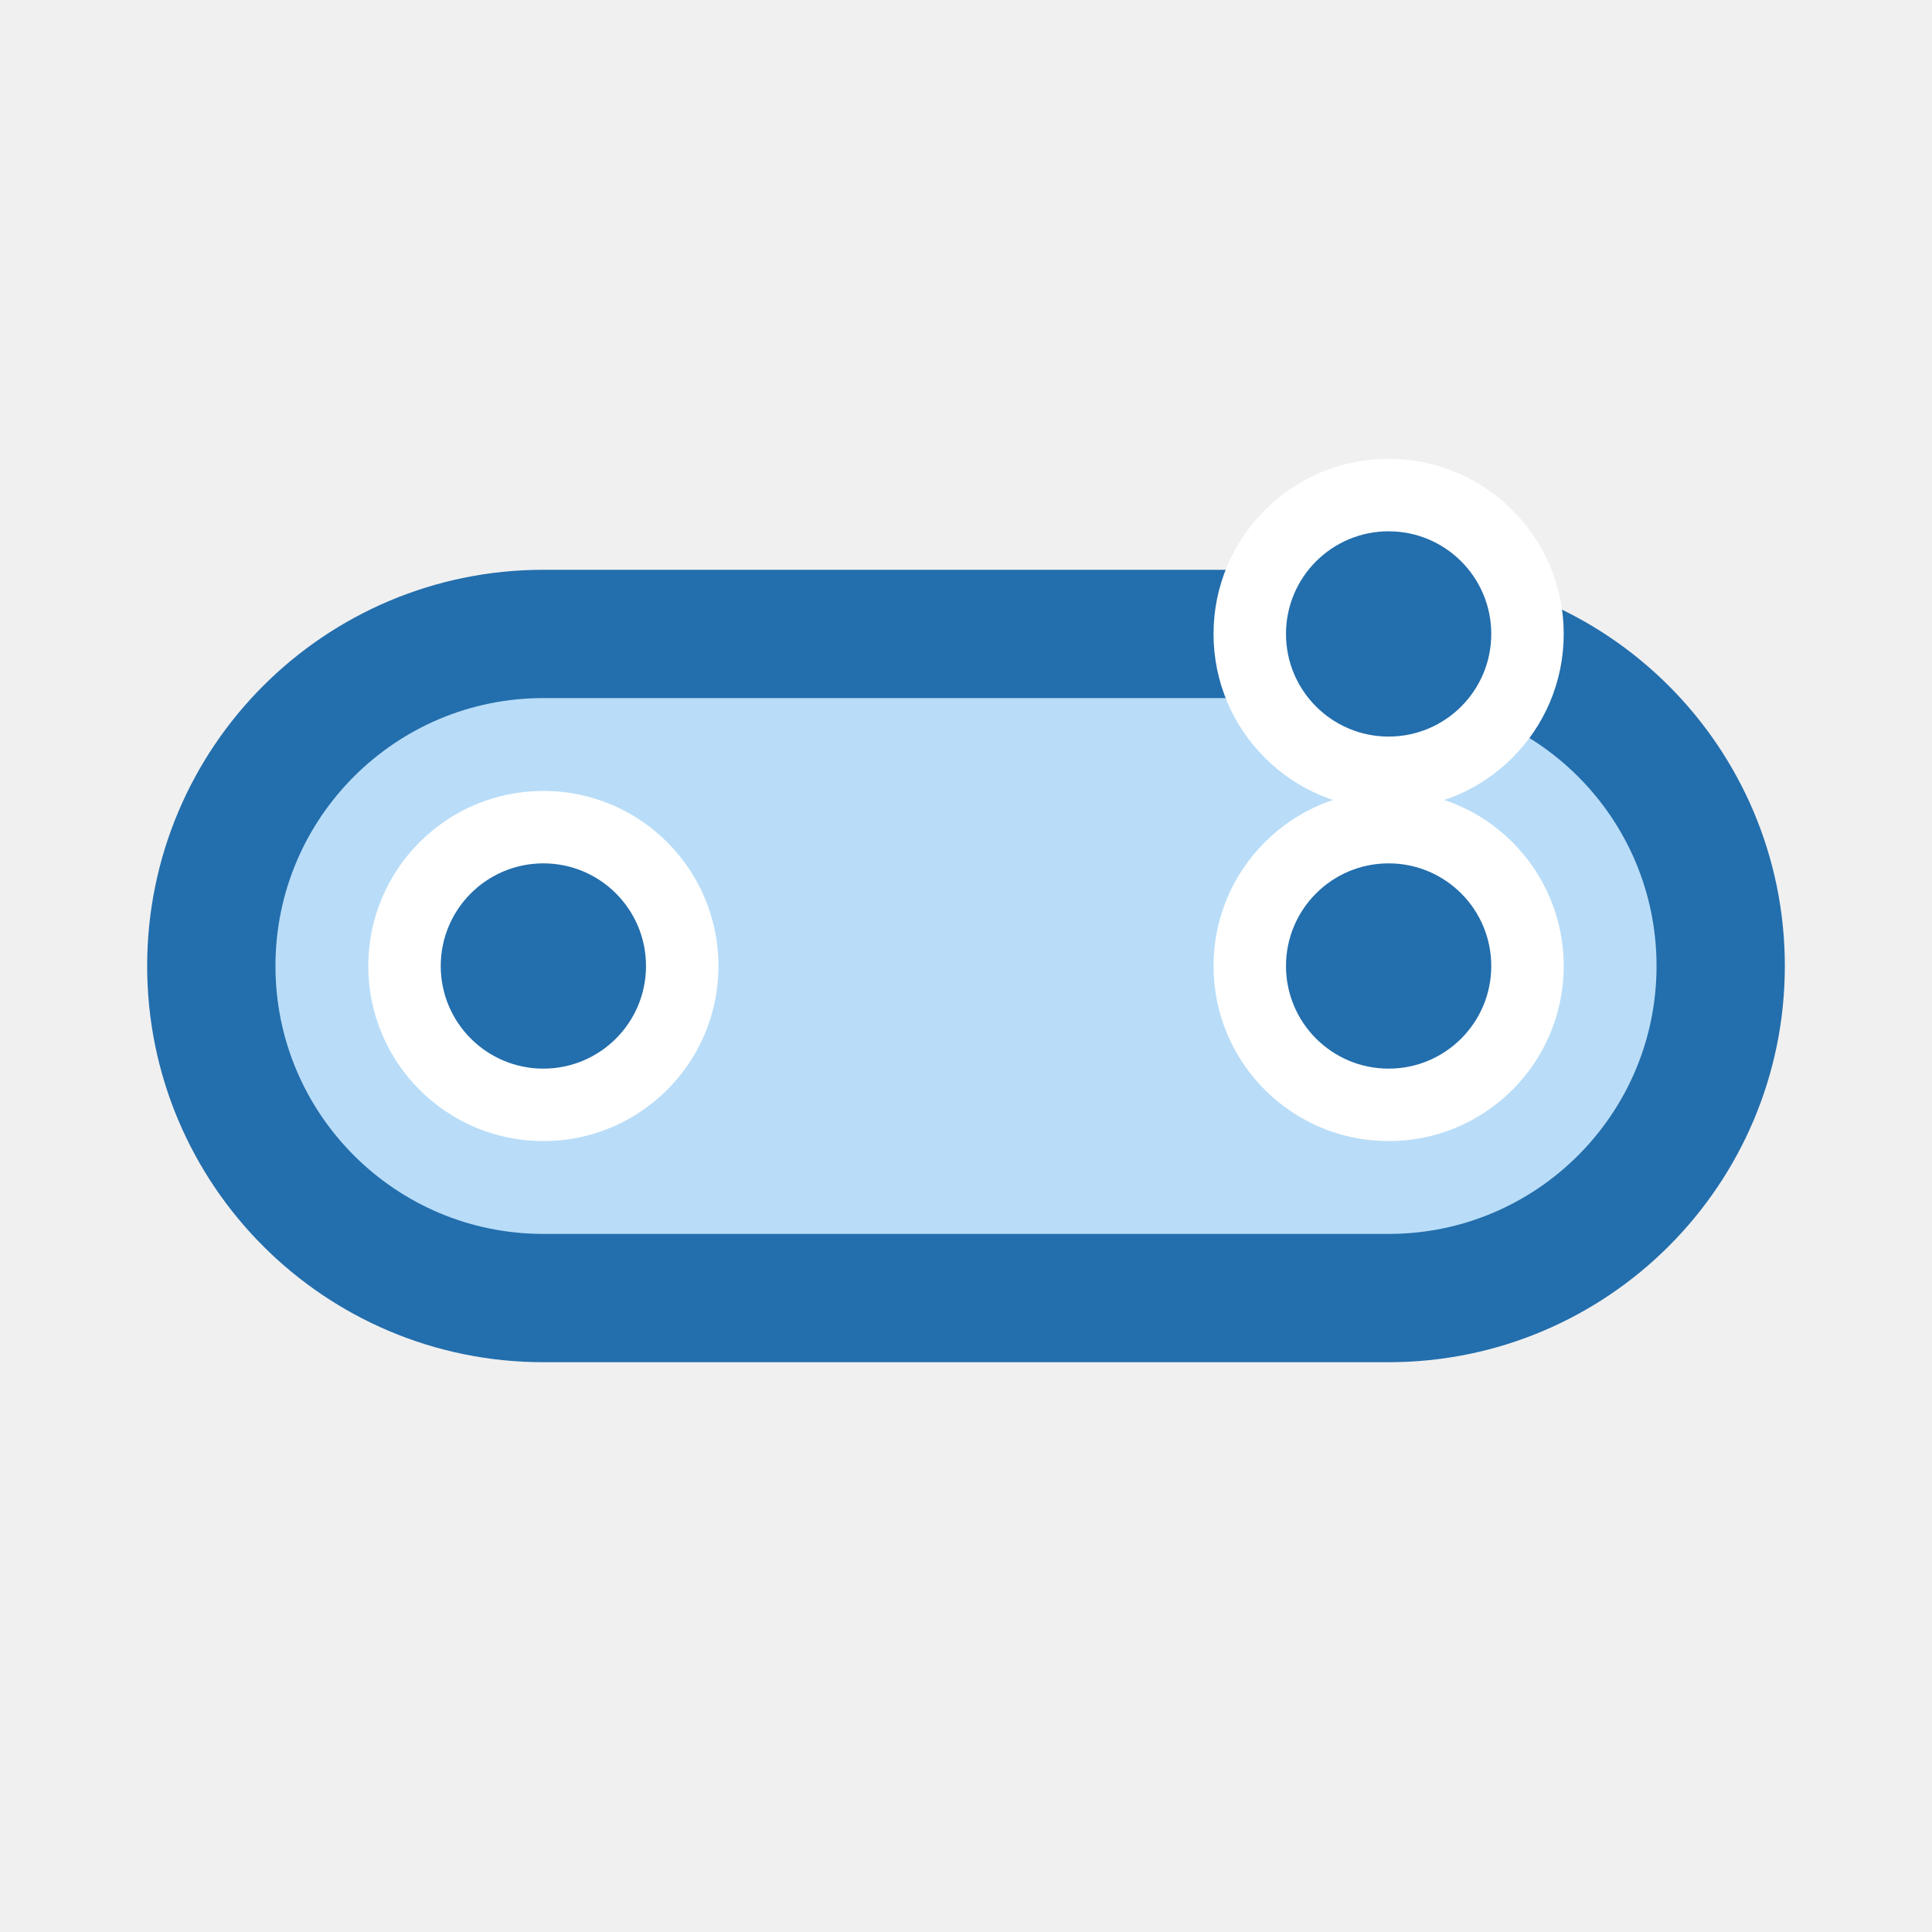
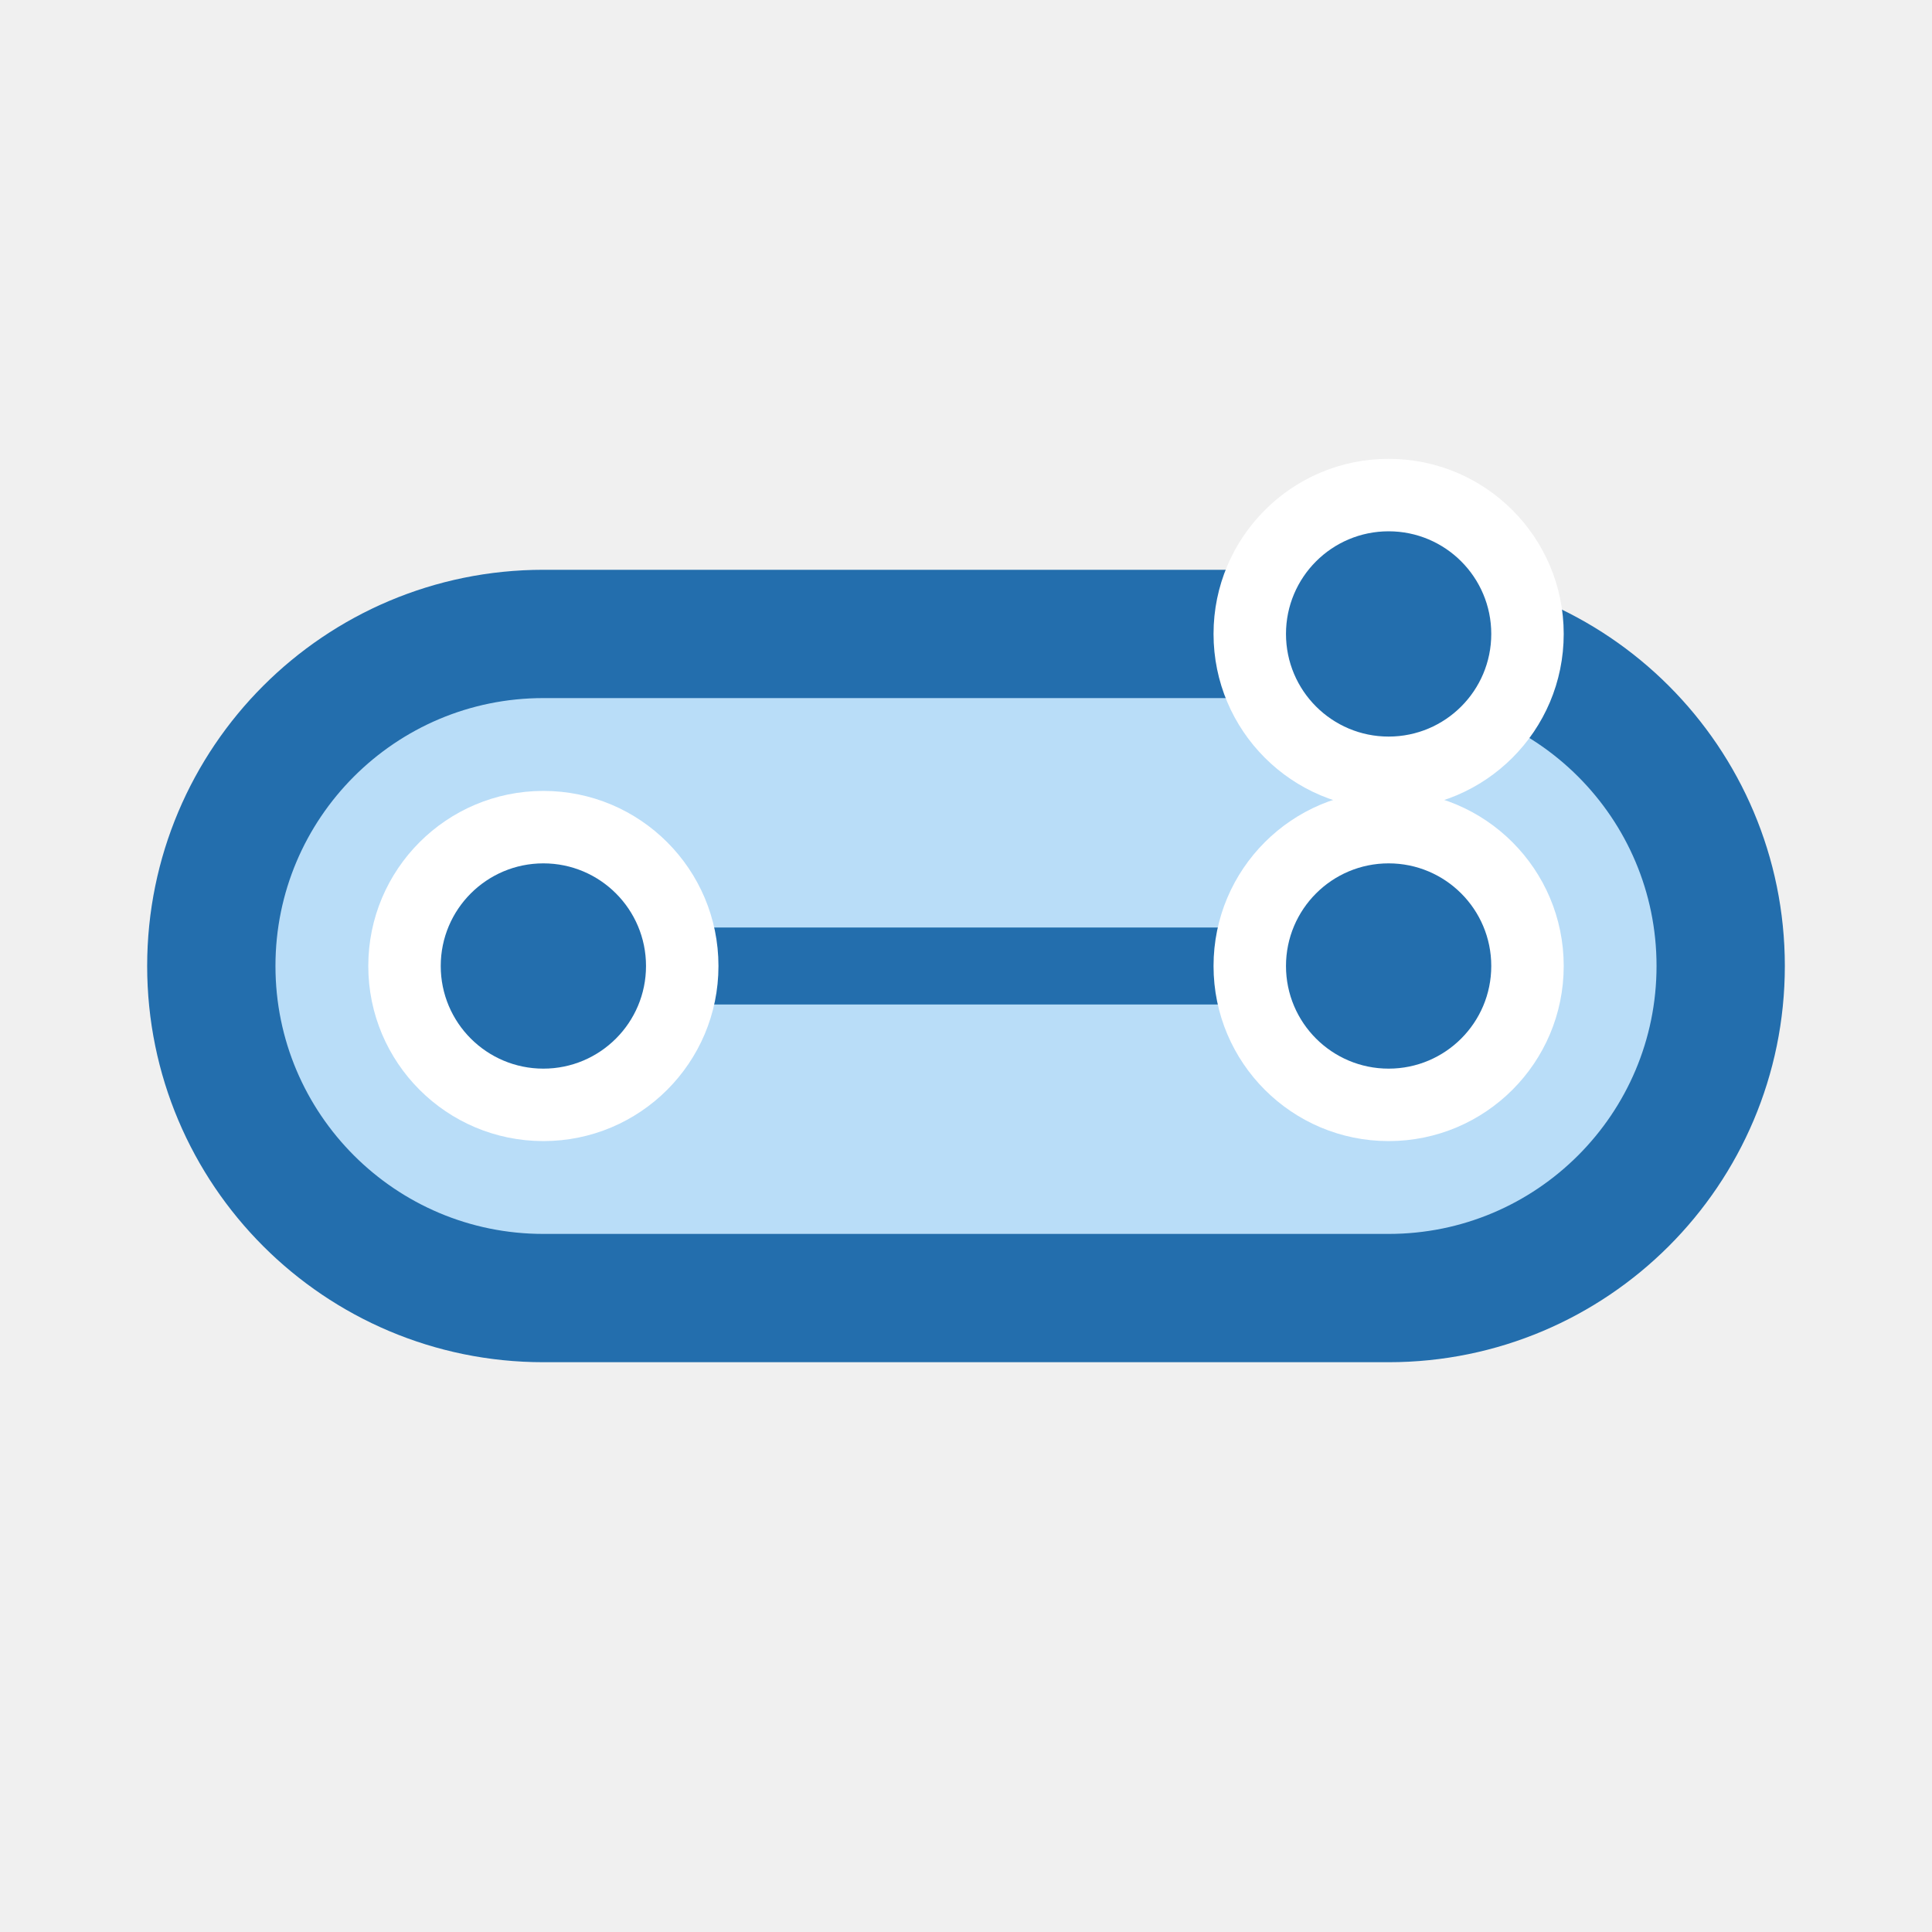
<svg xmlns="http://www.w3.org/2000/svg" viewBox="0 0 64 64">
  <path d="M18 21L46 21A11 11 0 0 1 57 32L57 32A11 11 0 0 1 46 43L18 43A11 11 0 0 1 7 32L7 32A11 11 0 0 1 18 21Z" fill="#b9ddf8" stroke="#236ead" stroke-width="4.25" stroke-linejoin="round" stroke-linecap="round" />
+   <path d="M18 32L46 32" fill="none" stroke="#236ead" stroke-width="2.55" stroke-linejoin="round" stroke-linecap="round" />
  <circle cx="18" cy="32" r="5.8" fill="#ffffff" />
  <circle cx="18" cy="32" r="3.4" fill="#236ead" />
  <circle cx="46" cy="32" r="5.8" fill="#ffffff" />
  <circle cx="46" cy="32" r="3.4" fill="#236ead" />
  <circle cx="46" cy="21" r="5.8" fill="#ffffff" />
  <circle cx="46" cy="21" r="3.4" fill="#236ead" />
</svg>
